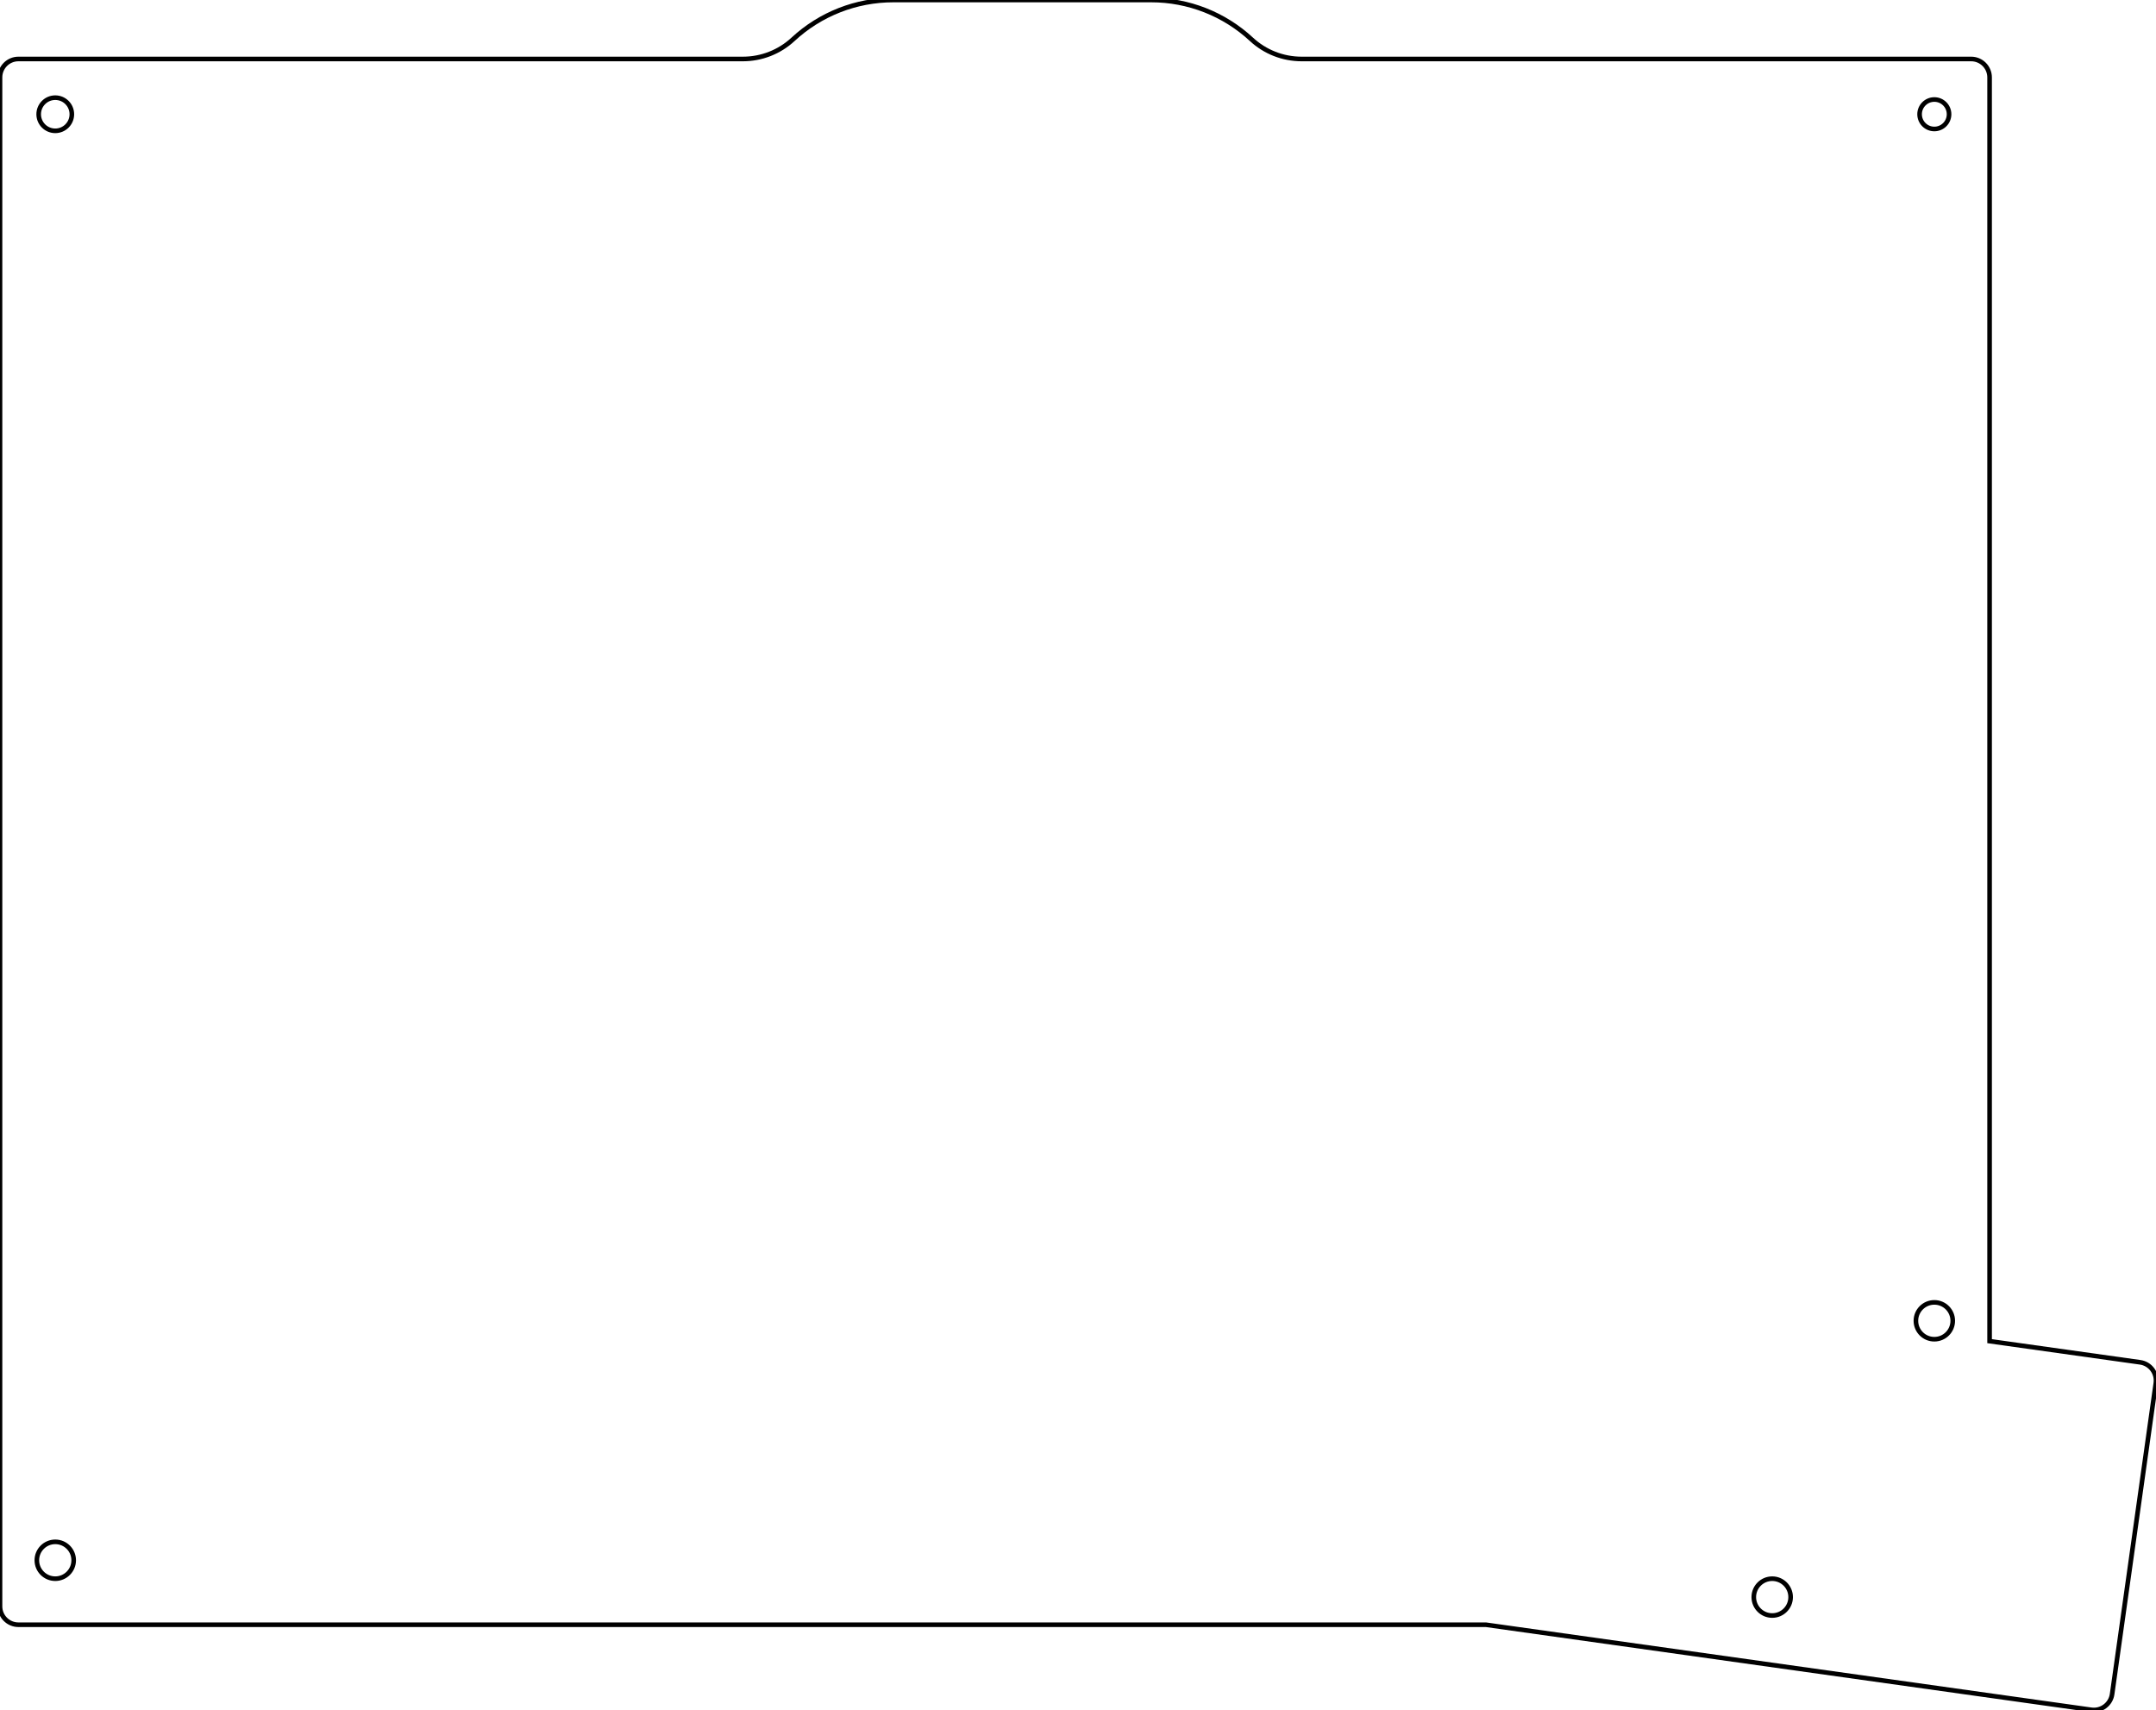
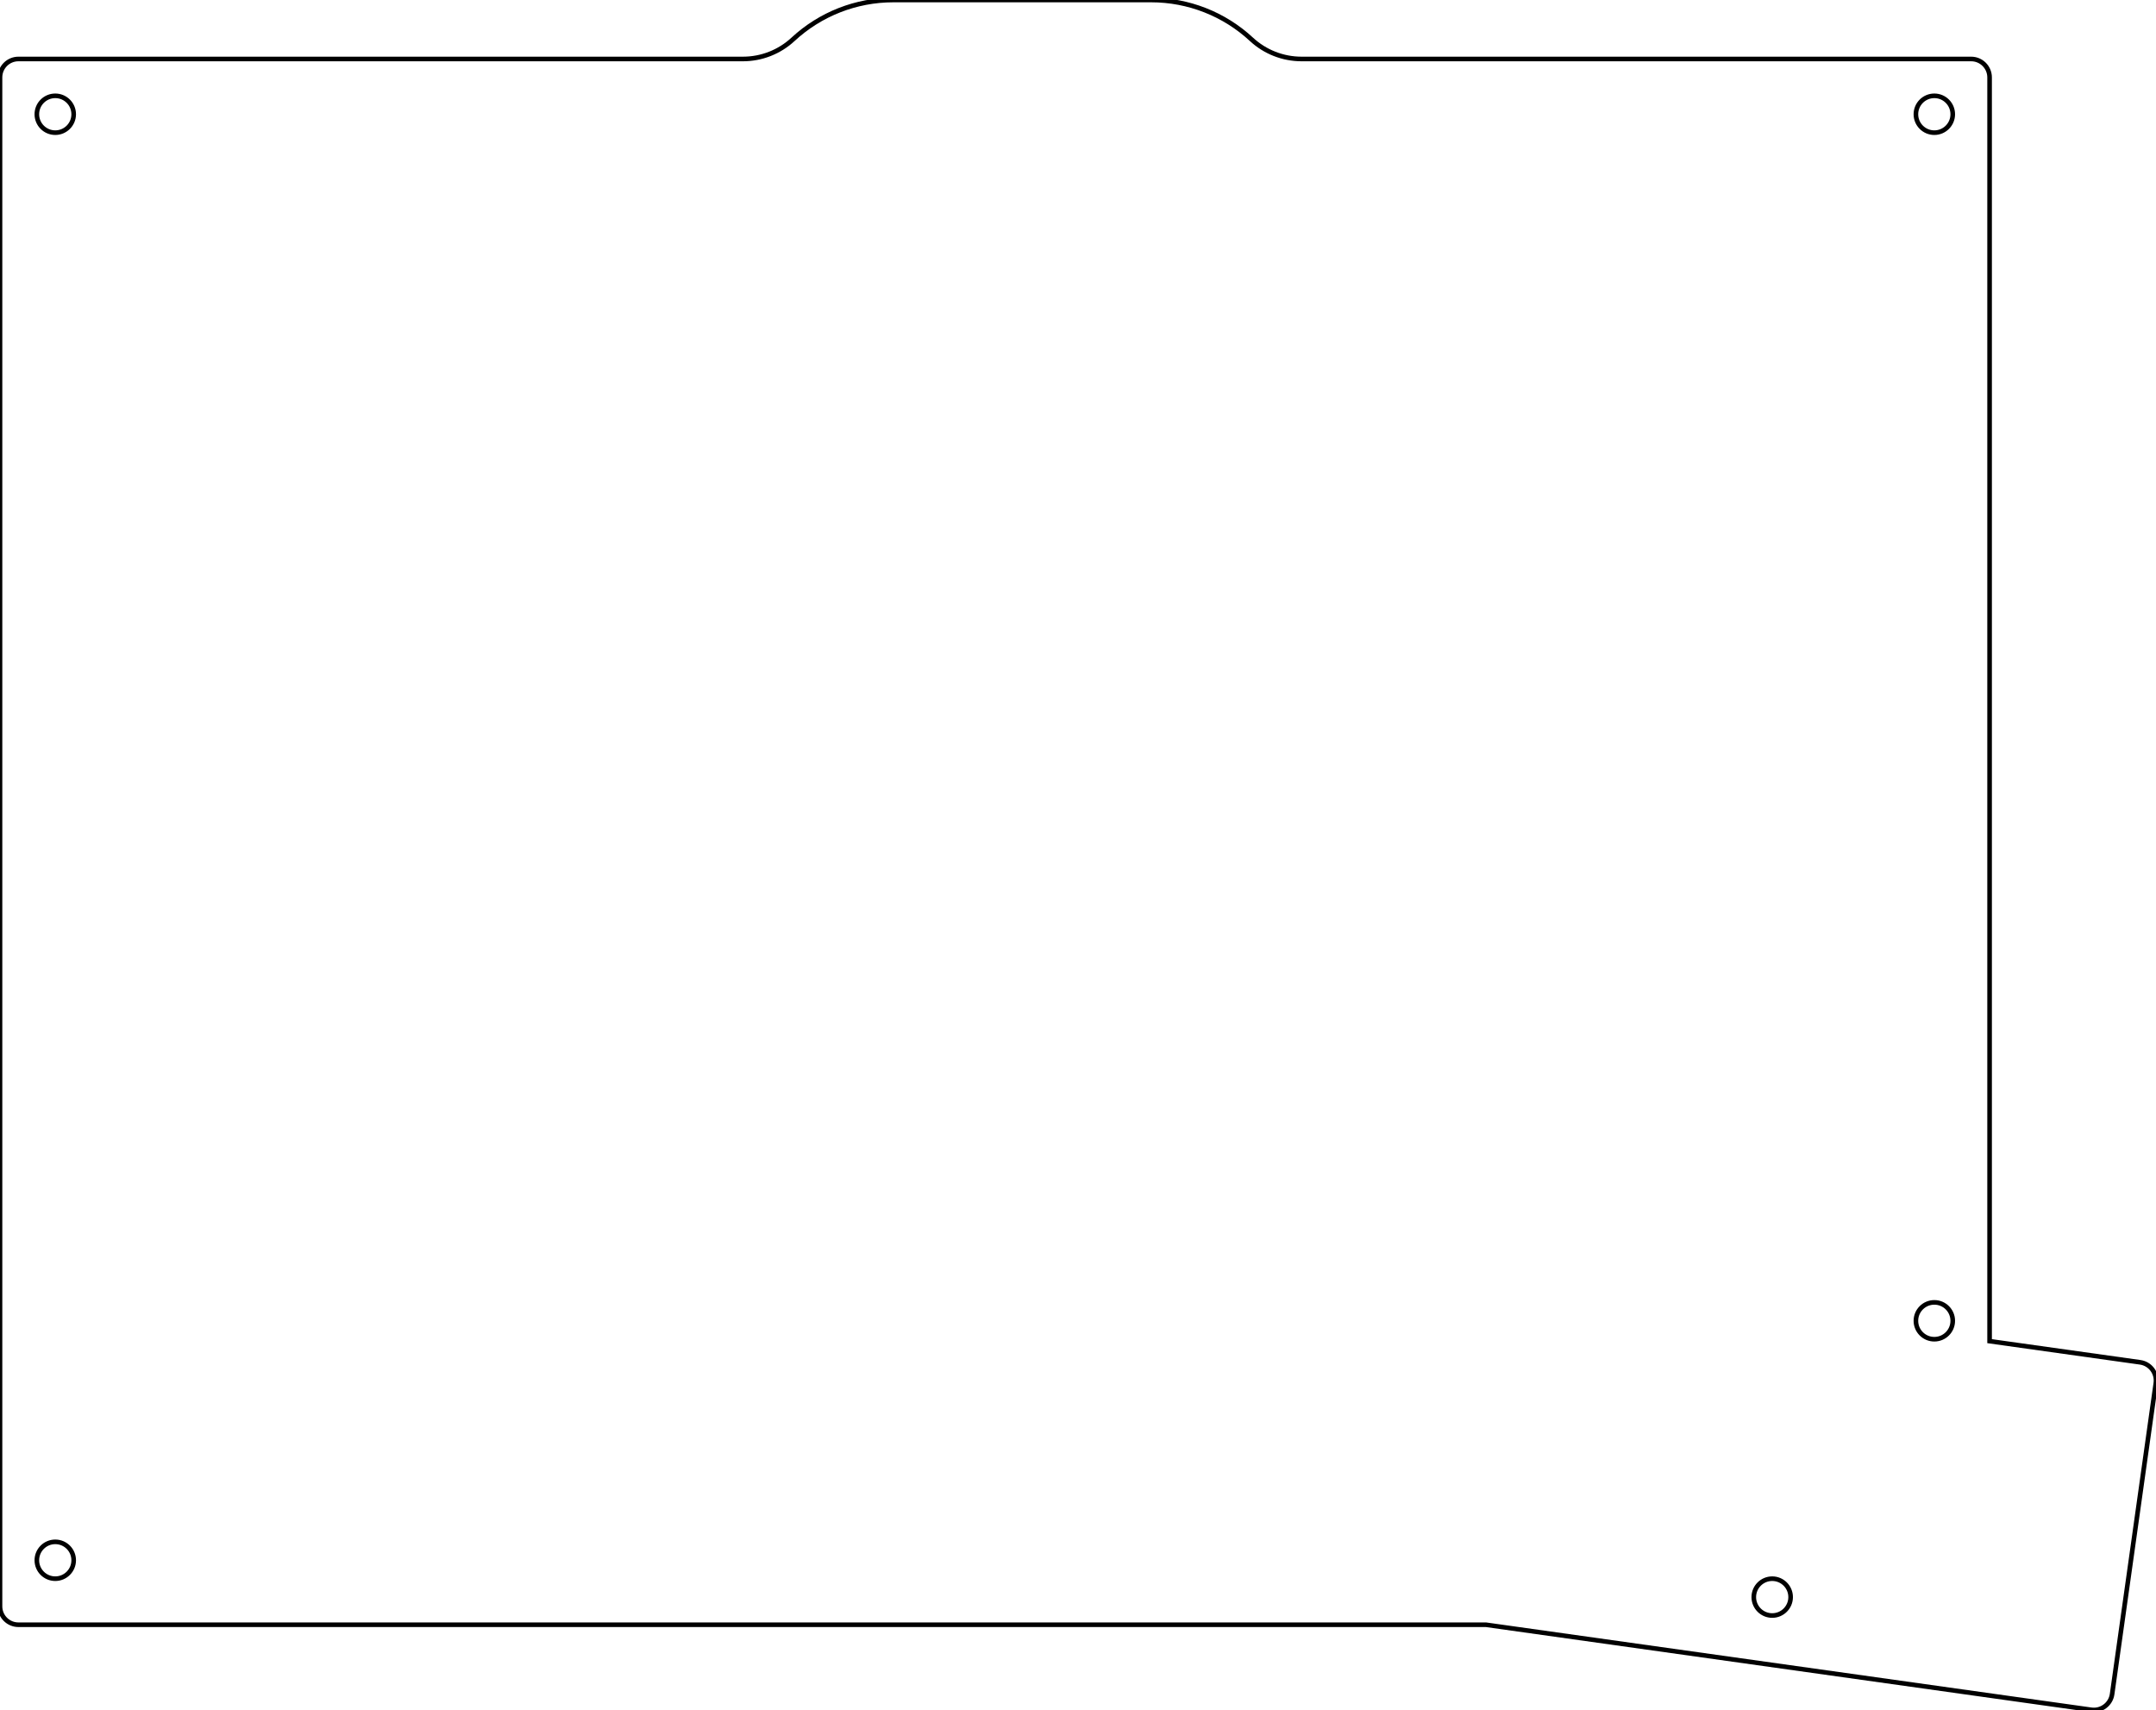
<svg xmlns="http://www.w3.org/2000/svg" width="117.033mm" height="92.83mm" viewBox="0 0 117.033 92.83">
  <g id="svgGroup" stroke-linecap="round" fill-rule="evenodd" font-size="9pt" stroke="#000" stroke-width="0.25mm" fill="none" style="stroke:#000;stroke-width:0.25mm;fill:none">
-     <path d="M 1 88.202 L 80.661 88.202 L 113.521 92.82 A 1 1 0 0 0 114.651 91.969 L 117.023 75.085 A 1 1 0 0 0 116.172 73.955 L 108 72.807 L 108 4.202 A 1 1 0 0 0 107 3.202 L 70.65 3.202 A 4 4 0 0 1 67.93 2.134 A 8 8 0 0 0 62.489 0 L 48.489 0 A 8 8 0 0 0 43.049 2.134 A 4 4 0 0 1 40.329 3.202 L 1 3.202 A 1 1 0 0 0 0 4.202 L 0 87.202 A 1 1 0 0 0 1 88.202 Z M 105 71.702 m -1 0 a 1 1 0 0 1 2 0 a 1 1 0 0 1 -2 0 z M 96.2 86.702 m -1 0 a 1 1 0 0 1 2 0 a 1 1 0 0 1 -2 0 z M 3 84.702 m -1 0 a 1 1 0 0 1 2 0 a 1 1 0 0 1 -2 0 z M 3 6.202 m -0.9 0 a 0.9 0.9 0 0 1 1.8 0 a 0.9 0.9 0 0 1 -1.8 0 z M 105 6.202 m -0.8 0 a 0.8 0.8 0 0 1 1.6 0 a 0.8 0.8 0 0 1 -1.6 0 z" vector-effect="non-scaling-stroke" />
+     <path d="M 1 88.202 L 80.661 88.202 L 113.521 92.82 A 1 1 0 0 0 114.651 91.969 L 117.023 75.085 A 1 1 0 0 0 116.172 73.955 L 108 72.807 L 108 4.202 A 1 1 0 0 0 107 3.202 L 70.65 3.202 A 4 4 0 0 1 67.93 2.134 A 8 8 0 0 0 62.489 0 L 48.489 0 A 8 8 0 0 0 43.049 2.134 A 4 4 0 0 1 40.329 3.202 L 1 3.202 A 1 1 0 0 0 0 4.202 L 0 87.202 A 1 1 0 0 0 1 88.202 Z M 3 6.202 m -1 0 a 1 1 0 0 1 2 0 a 1 1 0 0 1 -2 0 z M 105 6.202 m -1 0 a 1 1 0 0 1 2 0 a 1 1 0 0 1 -2 0 z M 105 71.702 m -1 0 a 1 1 0 0 1 2 0 a 1 1 0 0 1 -2 0 z M 96.2 86.702 m -1 0 a 1 1 0 0 1 2 0 a 1 1 0 0 1 -2 0 z M 3 84.702 m -1 0 a 1 1 0 0 1 2 0 a 1 1 0 0 1 -2 0 z" vector-effect="non-scaling-stroke" />
  </g>
</svg>
